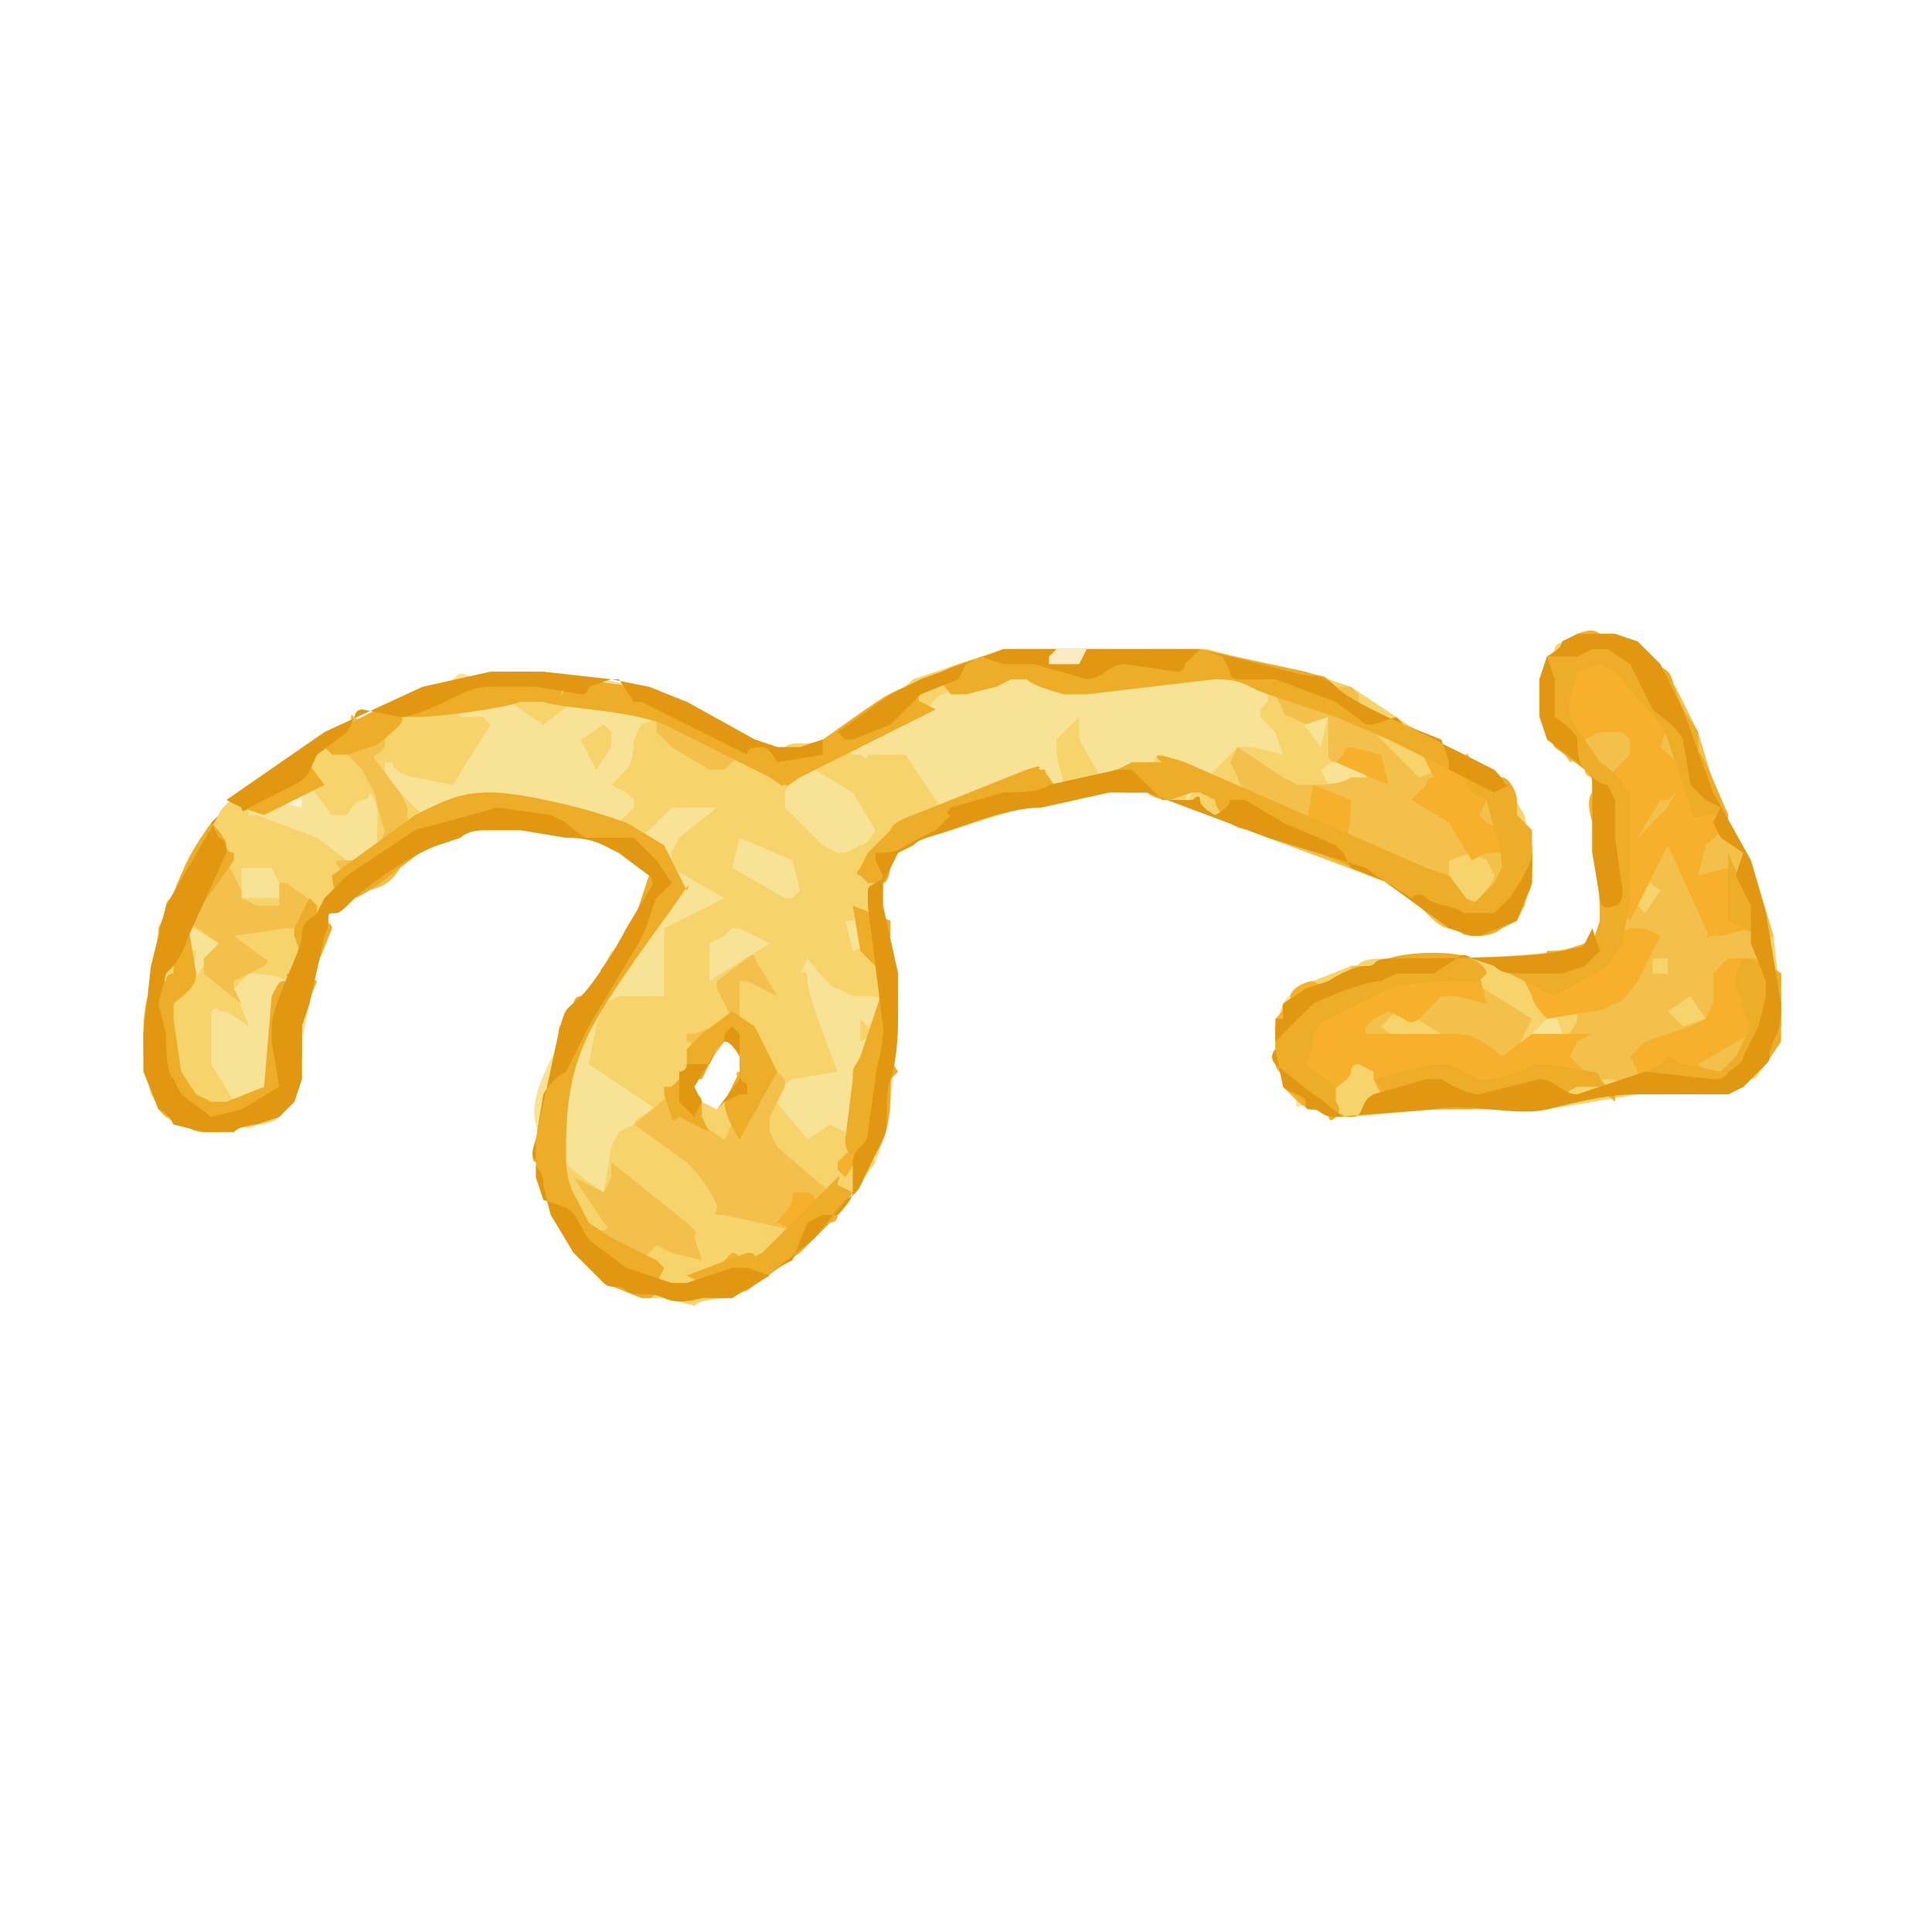
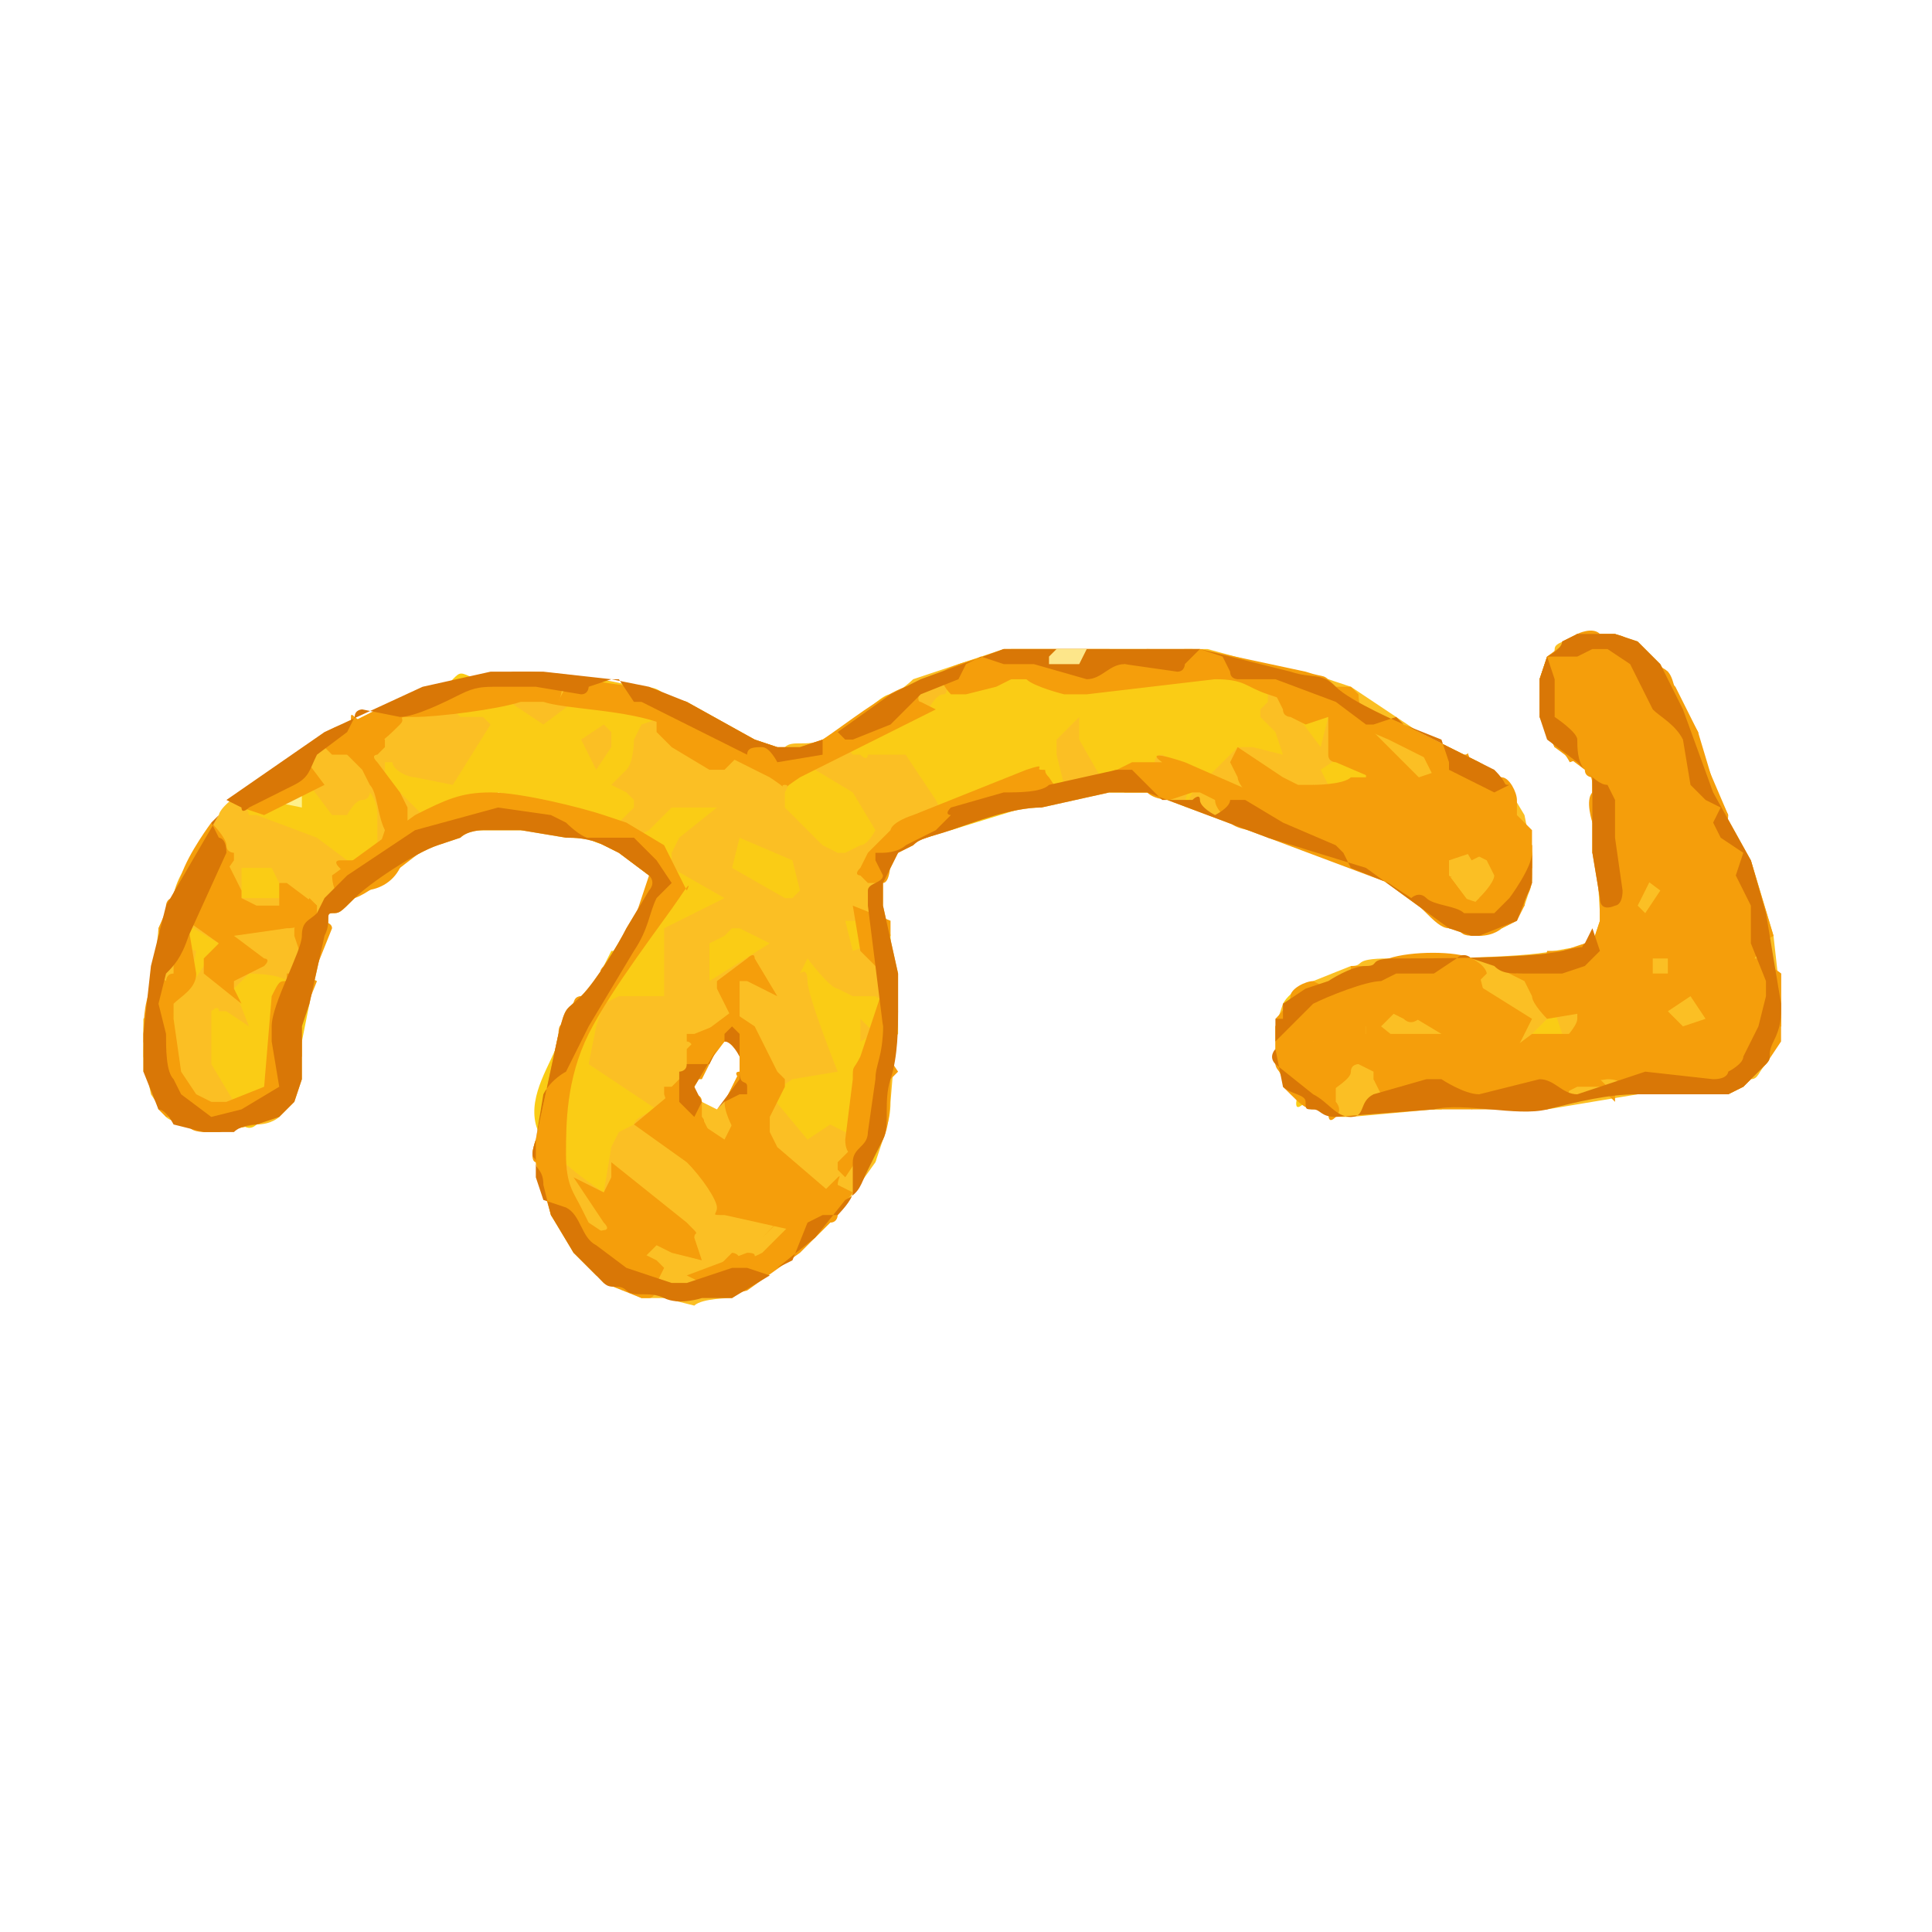
<svg xmlns="http://www.w3.org/2000/svg" viewBox="0 0 256 256">
-   <path d="M173 146s-1 0-1-1-2-2-2-2l-1-2v-5l1-3s1 0 1-1 2-1 3-2l5-2c2 0 0-1 5-1s17 0 22-1 2 0 3 0l2-1 1-3s0 2 0-1l-1-16c0-3 0-1 0-2s-1-1-2-2l-3-2-2-5v-4l1-3s1 0 1-1 2-1 3-2h5l3 1 3 3 5 9c0 3 1 6 2 8l5 9 3 10 1 9c0 2 0 3-1 5s0 2-1 3-1 2-2 2-1 1-1 1l-2 1h-12l-12 2c-5 0-11-1-15 0l-11 1c-3 0-2 0-3-1s-3 0-3-1zM86 118s1-1 0-2l-4-3-2-1c-2-1-4-1-5-1l-6-1h-5s-2 0-3 1l-3 1c-3 1-9 5-11 7s-2 2-3 2 0 1-1 3l-2 9-1 3v7l-1 3-2 2s-1 1-3 1l-5 1c-2 0-3 0-4-1s-2 0-3-1l-2-3-1-5c0-2 0-4 1-7l1-10 2-4c0-2 2-5 3-6l3-5s0-1 3-3l12-8 8-4 10-3c2-1 2 0 3 0s2-1 5-1 11 1 14 2l7 2 9 5 3 1s0 1 1 0 3 0 5-1 10-6 12-8l12-4h27l11 3c3 0 4 1 5 1l3 1 9 6 8 4s2 2 3 2l3 5 1 5v4l-1 3-3 3-3 1h-1l-3-1-11-8-13-4-16-6h-5l-9 2c-4 0-9 2-12 3s-4 1-5 2l-2 1-2 4v3l2 9v5l-1 12c0 3-1 4-1 5l-1 3-5 7-3 3-11 8s-4 0-5 1l-4-1h-3c-2-1-3-1-3-2l-3-1-3-3-3-5-1-4c0-2-1-2-1-3s-1 0 0-3l3-14c1-4 1-3 3-5s5-7 6-9zm10 20l-1 1-3 5v1l1 1 2 1 1-1 2-4v-2l-1-2z" fill="#f7d36c" fill-rule="evenodd" />
-   <path d="M168 88v5l-1 1v1l2 2 1 3-4-1h-2l-6 6-1 2s0-2 1-3v-2l-4-2s-1 0-1 1 0 4-1 4h-5l-4-7v-3l-3 3v2l1 4s1 1-2 2l-13 4-2-4-4-6h-5s0 1-1 0h-1s-1-1 0-2 0-2 1-3 3-3 4-3 2 1 3 2h2s1-2 2-2 0-3 2-4l7-2h18c2 0 2 1 2 2h1s1-2 2-2h1l4 3h2l3-1zM72 96l4-3 3-3 5 1c2 0 3 0 4 1v3l-3 1-1 2s0 3-1 4l-2 2 2 1 1 1v1l-3 3 3 1 2-1 3-3h6l-5 4-1 2v2l7 4-8 4v9h-6l-2 1-1 3-1 5 9 6s-3 1-3 2l-2 1-1 2-1 6s-8-5-9-9 2-8 3-11l1-3s1-3 2-3 1-1 2-2l2-4h2l2-2v-1s-1-1 0-3 2-3 1-4l-5-4s-2 0-3-1l-3-1h-13s-2 2-3 1-2-1-3-3l-5-5v-2h1s0-1 0 0 2 2 3 2l5 1 5-8-1-1h-3l-1-1s-1-3 0-4 1-1 3 0zm100-1h4l-1 4zM80 96l-3 2 2 4 2-3v-2zm98 4l4 3-6 1-1-2zM38 101l3 3 3 4h2s1-2 2-2 1-1 1-1 1 1 1 3v6l-2 1-2-1-4-3-8-3h-1l-1-3zm78 9s-1 2-2 2l-2 1h-1l-2-1-5-5v-2l1-2s2 0 2-1h1l5 3zm48-5l2 2v3l-2-1zm-66 6l7 3 1 4-1 1h-1l-7-4zm-66 4h4l2 4h-6zm163 5s0 1 1 1v1h1l-1 2h2-2v-1h-3l1-2zM29 125l-4 6 1-5-3-1h-2l1-3h2s0-1 0 0zm83-3h3s0 1 1 1 2 0 2 1v1h-2l-3 1zm-10 3l-8 5v-5l2-1 1-1h1zm5 2s3 4 4 4l2 1h3l3 2v3l-2 2v2s2 1 1 2l-2 2v2l1 2-1 5s-3-4-4-4l-2-1-3 2-5-6 3-2 6-1s-4-10-4-12-1-1-1-1zm-74 2s4 0 5 1l3 3-1 5-3 3c-1 2-2 7-3 8s-2 0-2 0 0-2-1-3l-3-5v-7s1-1 1 0h1l3 2-2-5zm-11 3s1 1 1 3l1 8c0 2 0 1 0 1l-3 3v-4l-1-1h-1v-7zm159 4l-8 10c-2 2-1-1-1-1l3-5v-1l-5-6s1-2 3-2zm25-2l1 3v1l-4 4-1-1s-1-2 0-3zm-92 4l2-1-2-2zm79 5v1s0 2-2 3h-4v-1s0-1-1-1l5-4 2 1z" fill="#f7e295" fill-rule="evenodd" />
-   <path d="M209 84h3c2 0 3 0 4 1s1 0 2 2l4 4 3 6 3 10c1 3 3 6 4 7l3 10s-2 1-2 2l-1 2 2 4 2 2v2l-3 2-3 4-2 1h-8s-2 2-3 2l-2-1s0-1-2-1l-8 1h-4l-2 1-1 2h-3l-2-4-1-1s-1-1-1 0-1-1-2 0l-4 3s-3-3-3-4l-1-1s-1-1 0-2v-3s1 0 0-1l-2-4v-2h2s1 1 3 1h8c2 0 1 0 3 1l8 5-2 4 1 2 1 1 4-4s2-2 2-3v-2h-4l2-1s1 0 1-1l-1-5s2 0 3-1h1l1-2v-2c0-2 0-6-1-8v-10s-1 0-1-1l1-2-3 1s-1-2-2-2l-2-5v-4l1-3zm-21 19l3-1s2-2 3-2 0-1 1 1l4 8 4 3v3l-2 2v1l1 2-1 2-2 1-3-2v-2s2-2 2-3l-1-2-2-1-3 1v2l3 4s-1 3-3 3-4-4-8-6l-16-6c-2-2 0-3-1-4s-3-3-3-4l-1-2 1-2 6 4 2 1h2s4 0 5-1h2v-1s0-1-1-1v-1l-3 1s-1 0-1-1v-5l-3 1-2-1s-1 0-1-1l-1-2s1-1 3-1h7l1 1s0 2 1 3-1 0 1 2zm-88-5l-4 4h-2l-5-3-2-2v-2s0-1 1-1l3 3h1s1-2 2-2zM51 99l-1 1s-1 0 0 1l3 4 1 2v2s0 4-1 6-3 3-5 3-2-2-3-3 0-1 0-1h3s0 1 1 0l1-1 1-3c-1-2-1-5-2-6l-1-2-4-4s1-2 2-2 0-2 1-1l4 3zm166 5h3v-1h-3zM30 114l2 4v1l2 1h3v-3h1l4 3-1 2s-1 1-3 1l-7 1 4 3s1 0 0 1l-4 2v1l1 2-5-4v-2l2-2-7-5s0-1 1-1 2-1 3-2zm184 3l4 4 2-3-4-3zM103 132l-4-2h-1v5l-1 3 1 1-1-1h-1l-3 4-1-2s0-2-1-2v-1h1l5-2-2-4v-1l4-3s1-1 1 0zm113-5l-3-1-2 2 1 2 1-2zm3 2h2v-2h-2zm2 5l2 2 3-1-2-3zm-38 2l5 4 3-3-5-3h-1zm-80 6l1 1v1l-2 4v2l1 2 7 6-3 4s0 1-2 1l-9-2c-2 0-1 0-1-1s-2-4-4-6l-7-5 6-5s2 0 2 1 0 2 1 3-1 1 0 1l3 2 2-4v-4s-1-1 0-1l3-1zM81 154l10 8c2 2 1 1 1 2l1 3-4-1-2-1-5 5s-1-2-2-2 0-1-1-1l-3-1-1-2 5-1s1 0 0-1l-4-6 4 2 1-2z" fill="#f3c04c" fill-rule="evenodd" />
-   <path d="M209 84s2-1 3 0 1 2 3 2l6 3 2 5-2 2-1 3s2 2 3 2l4 3 2 4c0 2-2 3-3 4l-1 4 4-1s1 0 1 1l2 7-4 1h-2s1 1 0-1l-5-11-5 10-1-1s-1 0-1-2 0-5-1-7l-2-3s-1-3 0-4l5-5v-2l-1-1h-3l-2 1-4 1-2-4v-5l3-2v-1l1-2zm-25 20l-7-3 1-1s0-1 1-1l4 1zm4-5l2 1h4v2l2 1s0 1 1 1l2-1 1 1s-2 2-3 2l-1 2 1 1 6 3v3l-1 2v2l-1-3-2-3h-2l-2 1-3-5-5-3 2-2s0-1 1-1zm-14 5l5 2s0 5-1 6l-1 2v-2h-1l-3-2zm48 1l-1 1h-1l-3 5 4-4zm-40 9s2 0 3 1l3 1-1 1v2l-3-2v-1s0-1-1-1zm7 3l2 1 6 2 4 2-2 1s0-1-1-1h-1v1s0 1-1 1h-1l-2-1h-1v-3h-1l-1-2zm31 7l-3 6s-2 3-3 3-1 1-3 1l-6 1s-2-2-2-3l-1-2 2-3 6-2s1 1 2 0l4-2h2zm9 3h4l3 2v7s-3 0-4 1l-7 4 1 1s0 1 1 1h5l-1 1h-3s0 1-1 1h-5l-5-2v-1l-1-2 2-2 6-2 2-1 1-2v-4zm-32 6l-4-1h-2l-3 3s-1 1-2 0l-2-1-2 1-1 1v1s-1 0 1 0h11c3 0 6 3 6 3l4-3h8l-2 1-1 2 4 4-3-1-1 1s0 2-2 2l-6 1-3-4h-2l-7 2h-1s-1 2-2 2h-1l-2-4v-1l-2-1s-1 0-1 1-2 2-3 3-1 2-2 2-2-1-3-2l-1-1s3-3 3-4l1-2-1-1-4-2s2-2 2-3 2-2 3-2l2 1 5-1 2-1s1-2 2-2h6c2 0 1 1 2 1l3 1zm-82 17l-1 3-2 3-1-1v-1zm-4 11s0 1-1 1h-3l-1 1h-1l-2-1-2 2s4-4 4-5 0-1 1-1 2 0 2 1 3 2 3 2zm-11 6l-4 3h-4l2-1 3-3s1 0 1 1z" fill="#f6b02b" fill-rule="evenodd" />
-   <path d="M40 107l-5-1 2-2h1l2 1zm26-2l4 1v1h-4z" fill="#fbf2cc" fill-rule="evenodd" />
-   <path d="M209 84h5l2 1s2 1 2 2 2 1 3 2 1 4 2 5l2 3v3s0-1 1 1l3 7h-3s-2 1-2-1l-3-9c-1-3-5-6-6-8l-1-1-2-1-3 1-1 4v2l4 6s3 2 3 3 1 0 1 2v13l-1 6-2 3-7 4-8-4 3 1s2 0 2-1 2-1 2-2h4l1-1h1l1-3v-3l-1-6v-8c0-2 0-2-1-3l-4-3-2-5v-4l1-3s2-1 2-2zm-10 39s-1 1-3 1-2 0-3-1l-2-1-4-3c-2-1 0-1-3-2l-14-6c-4-1-6-1-7-2s-2-2-2-3l-2-1h-1l-3 1s-2 0-3-1h-3l-2-1h-2s2-2 3-2l2-1h4s-3-2 3 0l32 14c6 2 2 1 3 1l3 4 3-3 1-2s0-3-1-5l-1-4-2-1-1-2-10-5-7-3-9-3c-3-1-3-2-7-2l-17 2h-3s-4-1-5-2h-2l-2 1-4 1h-2s-2-2-1-3 6-2 8-3h14c2 1 2 1 2 2h1s1-2 2-2h7l14 3c3 1 2 0 4 2s7 4 11 6l8 4c2 1 2 2 3 2s2 2 2 3v2l2 2v5c0 2 0 3-1 4v1zM74 93s1-3 3-3l7 1 7 2 9 5 3 1h3l3-1c3-2 8-6 11-7s1 2 2 2l2 1-18 9c-3 2-1 1-2 1s1 1-2-1l-14-7c-5-2-13-2-16-3h-3c-3 1-11 2-14 2s-1 0-2 1-3 3-4 3l-3 1h-2l-2-2s2-2 4-2l6-3 2 1s-1-1 1-2l13-3c2 0 5 0 6 1s0 3 0 3zM43 104l-8 4-3-1s1 0 1-1-1-1 0-2l7-4zm98 2l-7 1-14 5-2 2s0 3-1 3h-2l-1-1s-1 0 0-1l1-2 3-3s0-1 3-2l15-6c3-1 1 0 2 0s0 0 1 1zM87 170s0 2-1 2h-1l-5-2s-2-2-2-3l-3-3-2-3-2-7s-1 0 0-3l3-14c0-2 1-1 1-1l1-3s0-1 1-1l2-1s1 0 1-1-1-1 0-2l4-6 2-6-4-3-4-2-5-1h-11l-3 1c-3 1-9 7-12 8s-3-3-3-3l11-8c4-2 6-3 10-3s12 2 15 3l3 1 5 3 3 6s1-2-1 1-9 12-12 18-3 12-3 16 1 5 2 7l1 2 3 2 6 3 1 1zM28 109s2 2 2 3 1 1 1 1 0-1 0 1l-5 7-1 2 1 6c0 2-2 3-3 4v2l1 7 2 3 2 1h2l5-2 1-12c1-2 1-2 2-2v-1h2l2 1-2 5v5l-2 2s0 1 1 1v3s-2-1-3 0h-1s0 2-1 3l-5 1h-2s-2 0-2-1l-1-1h-2l-1-1-1-3-1-6c0-2 0-5 1-7s2-1 2-1 0-1 1-1v-4s-2 0-2-2l3-7c1-3 4-7 4-7zm201 4l3 7 1 4-4-2v-1zM41 119l1 1v2s2 0 2 1l-2 5-2-1-1-3v-1zm72 1l5 2v2l-1 1v4l-3-3zm118 7s4 1 5 2v9l-2 3-3 3-2 1h-3l-2-1s0-1-1-1l-5-1 2-1 1-1 2 1 5 1 2-2 2-4-1-2s0-2-1-3v-2zm-34 2l-1 1s1 0-1 0-8 0-11 1l-8 4c-2 1-1 1-2 2v2l-1 2 4 3v2s1 1 0 2-1 0-1-1-2 0-3-1-2-1-2-2-2-2-2-3v-5l6-4 6-2c2-1 1 0 1-1s-1-1 2-2 9-1 11 0 2 2 2 2zm-80 2v8l2 3-1 1c0 2 0 6-1 8l-2 1-1 2-1-1s-1 0-1-2l1-8c0-2 0-1 1-3zm-20 3l3 2 3 6-5 9s-2-3-2-5l2-4v-3l-1-1h-1l-1 1-2 4h-2v-4l2-2zm117 12l-2-2h-3l-2 1-2 2h-4s-1-2-2-2h-2s0 1-2 2h-10c-2 0-1-2-1-2l-2-2 8-2h2l4 2h2s4-1 5-2h2l6 1s1 0 1 1l2 2zM94 150l-4-2s-1 1-1 0l-1-3v-1h1l1-1 2 1v1s1 0 1 1v2zm19 8l-3 4-4 4-7 5-4 1-2-2-2-1 8-3c2 0 0 1 2 0l9-9c2-2 1-1 1 0z" fill="#edad29" fill-rule="evenodd" />
-   <path d="M170 135v-2l3-2 3-1s3-2 5-2 0-1 4-1 18 0 22-1 2 0 3-1l1-2 1 3-2 2-3 1h-5c-2 0-3 0-4-1l-3-1s-1-1-2 0l-3 2h-5l-2 1c-2 0-7 2-9 3l-5 5v1s-1 1 0 2l5 4c2 1 3 3 5 3s1-2 3-3l7-2h2s3 2 5 2l8-2c2 0 3 2 5 2l9-3 9 1c2 0 2-1 2-1s2-1 2-2l2-4 1-4v-2l-2-5v-5l-2-4 1-3-3-2-1-2 1-2-2-1-2-2-1-6c-1-2-3-3-4-4l-3-6-3-2h-2l-2 1h-4l1 3v5s3 2 3 3 0 3 1 4 2 2 3 2l1 2v5l1 7c0 2-1 2-1 2s-2 1-2-1l-1-6v-10l-2-2-4-3-1-3v-5l1-3s2-1 2-2l2-1h5l3 1 3 3 3 6 4 11 5 9 2 7 2 12c0 2 0 3-1 5s0 2-1 3l-3 3-2 1h-12c-4 0-8 1-12 2s-11-1-15 0l-13 1c-2 0-2-1-3-1s-1 0-1-1-2-1-3-2l-1-5v-4zm16-39l-1-1-3 1h-1l-4-3-8-3h-5s-1 0-1-1l-1-2-3-1-2 2s0 1-1 1l-7-1c-2 0-3 2-5 2l-7-2h-4l-3-1-2 1-1 2-5 2-4 4-5 2h-1l-1-1 7-5 4-2 11-4h26l12 3c3 1 4 0 6 2s9 5 9 5zm-77 2v2l-6 1s-1-2-2-2-2 0-2 1l-14-7c-2 0-1 0-1 0l-2-3h-1l-3 1s0 1-1 1l-6-1h-5c-2 0-3 0-5 1s-6 3-8 3l-5-1s-1 0-1 1l-1 2-4 3c-1 2-1 3-3 4l-6 3s-1 1-1 0l-2-1 13-9 13-6 9-2h7l9 1 5 1 5 2 9 5 3 1h3zm77-2l12 6c2 2 1 2 2 2l2 3-2-3-2 1-6-3v-1l-1-3zm12 25l2-2s3-4 3-6l-1-5 1 5v4l-2 5-5 2h-1l-3-1-11-8-13-4-16-6h-5l-9 2c-4 0-9 2-12 3s-4 1-5 2l-2 1-2 4v3l2 9v5c0 2 0 6-1 9s0 6-1 8l-2 4c-1 2-1 3-3 4l-4 5-5 4 2-1 2-5 2-1h2s2-2 2-3v-4c0-2 2-2 2-4l1-7c0-2 1-3 1-7l-2-16c0-3 0-1 0-2s2-1 2-2l-1-2v-1h1s2 0 3-1l4-2 2-2s-1 0 0-1l7-2c2 0 5 0 6-1l9-2h2l4 4h4s1-1 1 0 2 2 2 2 2-1 2-2h2l5 3 7 3 1 1 1 2 5 2 3 2s1-1 2 0 4 1 5 2zM89 117l-2 2c-1 2-1 4-3 7l-6 10-3 6s-2 1-3 3l-1 6v5l1 3 3 1c2 1 2 4 4 5l4 3 6 2h2l6-2h2l3 1-5 3h-4s-3 1-5 0-4 0-5-1-2 0-3-1l-4-4-3-5-1-4c0-2-1-2-1-3s-1 0 0-3l3-14c1-4 1-3 3-5s5-7 6-9l3-5s1-1 0-2l-4-3-2-1c-2-1-4-1-5-1l-6-1h-5s-2 0-3 1l-3 1c-3 1-9 5-11 7s-2 2-3 2 0 1-1 3l-2 9-1 3v7l-1 3-2 2-3 1s-2 0-3 1h-4l-4-1s-1-2-2-2l-2-5v-5l1-9 2-8 7-12-1 1 1 2s1 0 1 2l-5 11c-1 3-2 4-3 5l-1 4 1 4c0 2 0 5 1 6l1 2 4 3 4-1 5-3-1-6s0 1 0-2 4-10 4-12 1-2 2-3l1-2 3-3 9-6 11-3 7 1 2 1s2 2 3 2h6l3 3zm9 20v5c0 2 1 1 1 2v1h-1l-2 1-1 1 3-4v-3s-1-2-2-2l-1 1-3 5 1 2h1-1l-1 2-2-2v-4s1 0 1-1h3l1-2 1-1v-1l1-1z" fill="#e19711" fill-rule="evenodd" />
-   <path d="M147 86h-3l-1 2h-4v-1l1-1z" fill="#fbe9bf" fill-rule="evenodd" />
+   <path d="M173 146s-1 0-1-1-2-2-2-2l-1-2v-5l1-3s1 0 1-1 2-1 3-2l5-2c2 0 0-1 5-1s17 0 22-1 2 0 3 0l2-1 1-3s0 2 0-1l-1-16c0-3 0-1 0-2s-1-1-2-2l-3-2-2-5v-4l1-3s1 0 1-1 2-1 3-2h5l3 1 3 3 5 9c0 3 1 6 2 8l5 9 3 10 1 9c0 2 0 3-1 5s0 2-1 3-1 2-2 2-1 1-1 1l-2 1h-12l-12 2c-5 0-11-1-15 0l-11 1c-3 0-2 0-3-1s-3 0-3-1zM86 118s1-1 0-2l-4-3-2-1c-2-1-4-1-5-1l-6-1h-5s-2 0-3 1l-3 1c-3 1-9 5-11 7s-2 2-3 2 0 1-1 3l-2 9-1 3v7l-1 3-2 2s-1 1-3 1l-5 1c-2 0-3 0-4-1s-2 0-3-1l-2-3-1-5c0-2 0-4 1-7l1-10 2-4c0-2 2-5 3-6l3-5s0-1 3-3l12-8 8-4 10-3c2-1 2 0 3 0s2-1 5-1 11 1 14 2l7 2 9 5 3 1s0 1 1 0 3 0 5-1 10-6 12-8l12-4h27l11 3c3 0 4 1 5 1l3 1 9 6 8 4s2 2 3 2l3 5 1 5v4l-1 3-3 3-3 1h-1l-3-1-11-8-13-4-16-6h-5l-9 2c-4 0-9 2-12 3s-4 1-5 2l-2 1-2 4v3l2 9v5l-1 12c0 3-1 4-1 5l-1 3-5 7-3 3-11 8s-4 0-5 1l-4-1h-3c-2-1-3-1-3-2l-3-1-3-3-3-5-1-4c0-2-1-2-1-3s-1 0 0-3l3-14c1-4 1-3 3-5s5-7 6-9zm10 20l-1 1-3 5v1l1 1 2 1 1-1 2-4v-2l-1-2z" fill="#fbbf24" fill-rule="evenodd" />
+   <path d="M168 88v5l-1 1v1l2 2 1 3-4-1h-2l-6 6-1 2s0-2 1-3v-2l-4-2s-1 0-1 1 0 4-1 4h-5l-4-7v-3l-3 3v2l1 4s1 1-2 2l-13 4-2-4-4-6h-5s0 1-1 0h-1s-1-1 0-2 0-2 1-3 3-3 4-3 2 1 3 2h2s1-2 2-2 0-3 2-4l7-2h18c2 0 2 1 2 2h1s1-2 2-2h1l4 3h2l3-1zM72 96l4-3 3-3 5 1c2 0 3 0 4 1v3l-3 1-1 2s0 3-1 4l-2 2 2 1 1 1v1l-3 3 3 1 2-1 3-3h6l-5 4-1 2v2l7 4-8 4v9h-6l-2 1-1 3-1 5 9 6s-3 1-3 2l-2 1-1 2-1 6s-8-5-9-9 2-8 3-11l1-3s1-3 2-3 1-1 2-2l2-4h2l2-2v-1s-1-1 0-3 2-3 1-4l-5-4s-2 0-3-1l-3-1h-13s-2 2-3 1-2-1-3-3l-5-5v-2h1s0-1 0 0 2 2 3 2l5 1 5-8-1-1h-3l-1-1s-1-3 0-4 1-1 3 0zm100-1h4l-1 4zM80 96l-3 2 2 4 2-3v-2zm98 4l4 3-6 1-1-2zM38 101l3 3 3 4h2s1-2 2-2 1-1 1-1 1 1 1 3v6l-2 1-2-1-4-3-8-3h-1l-1-3zm78 9s-1 2-2 2l-2 1h-1l-2-1-5-5v-2l1-2s2 0 2-1h1l5 3zm48-5l2 2v3l-2-1zm-66 6l7 3 1 4-1 1h-1l-7-4zm-66 4h4l2 4h-6zm163 5s0 1 1 1v1h1l-1 2h2-2v-1h-3l1-2zM29 125l-4 6 1-5-3-1h-2l1-3h2s0-1 0 0zm83-3h3s0 1 1 1 2 0 2 1v1h-2l-3 1zm-10 3l-8 5v-5l2-1 1-1h1zm5 2s3 4 4 4l2 1h3l3 2v3l-2 2v2s2 1 1 2l-2 2v2l1 2-1 5s-3-4-4-4l-2-1-3 2-5-6 3-2 6-1s-4-10-4-12-1-1-1-1zm-74 2s4 0 5 1l3 3-1 5-3 3c-1 2-2 7-3 8s-2 0-2 0 0-2-1-3l-3-5v-7s1-1 1 0h1l3 2-2-5zm-11 3s1 1 1 3l1 8c0 2 0 1 0 1l-3 3v-4l-1-1h-1v-7zm159 4l-8 10c-2 2-1-1-1-1l3-5v-1l-5-6s1-2 3-2zm25-2l1 3v1l-4 4-1-1s-1-2 0-3zm-92 4l2-1-2-2zm79 5v1s0 2-2 3h-4v-1s0-1-1-1l5-4 2 1z" fill="#facc15" fill-rule="evenodd" />
+   <path d="M209 84h3c2 0 3 0 4 1s1 0 2 2l4 4 3 6 3 10c1 3 3 6 4 7l3 10s-2 1-2 2l-1 2 2 4 2 2v2l-3 2-3 4-2 1h-8s-2 2-3 2l-2-1s0-1-2-1l-8 1h-4l-2 1-1 2h-3l-2-4-1-1s-1-1-1 0-1-1-2 0l-4 3s-3-3-3-4l-1-1s-1-1 0-2v-3s1 0 0-1l-2-4v-2h2s1 1 3 1h8c2 0 1 0 3 1l8 5-2 4 1 2 1 1 4-4s2-2 2-3v-2h-4l2-1s1 0 1-1l-1-5s2 0 3-1h1l1-2v-2c0-2 0-6-1-8v-10s-1 0-1-1l1-2-3 1s-1-2-2-2l-2-5v-4l1-3zm-21 19l3-1s2-2 3-2 0-1 1 1l4 8 4 3v3l-2 2v1l1 2-1 2-2 1-3-2v-2s2-2 2-3l-1-2-2-1-3 1v2l3 4s-1 3-3 3-4-4-8-6l-16-6c-2-2 0-3-1-4s-3-3-3-4l-1-2 1-2 6 4 2 1h2s4 0 5-1h2v-1s0-1-1-1v-1l-3 1s-1 0-1-1v-5l-3 1-2-1s-1 0-1-1l-1-2s1-1 3-1h7l1 1s0 2 1 3-1 0 1 2zm-88-5l-4 4h-2l-5-3-2-2v-2s0-1 1-1l3 3h1s1-2 2-2zM51 99l-1 1s-1 0 0 1l3 4 1 2v2s0 4-1 6-3 3-5 3-2-2-3-3 0-1 0-1h3s0 1 1 0l1-1 1-3c-1-2-1-5-2-6l-1-2-4-4s1-2 2-2 0-2 1-1l4 3zm166 5h3v-1h-3zM30 114l2 4v1l2 1h3v-3h1l4 3-1 2s-1 1-3 1l-7 1 4 3s1 0 0 1l-4 2v1l1 2-5-4v-2l2-2-7-5s0-1 1-1 2-1 3-2zm184 3l4 4 2-3-4-3zM103 132l-4-2h-1v5l-1 3 1 1-1-1h-1l-3 4-1-2s0-2-1-2v-1h1l5-2-2-4v-1l4-3s1-1 1 0zm113-5l-3-1-2 2 1 2 1-2zm3 2h2v-2h-2zm2 5l2 2 3-1-2-3zm-38 2l5 4 3-3-5-3h-1zm-80 6l1 1v1l-2 4v2l1 2 7 6-3 4s0 1-2 1l-9-2c-2 0-1 0-1-1s-2-4-4-6l-7-5 6-5s2 0 2 1 0 2 1 3-1 1 0 1l3 2 2-4v-4s-1-1 0-1l3-1zM81 154l10 8c2 2 1 1 1 2l1 3-4-1-2-1-5 5s-1-2-2-2 0-1-1-1l-3-1-1-2 5-1s1 0 0-1l-4-6 4 2 1-2z" fill="#f59e0b" fill-rule="evenodd" />
+   <path d="M209 84s2-1 3 0 1 2 3 2l6 3 2 5-2 2-1 3s2 2 3 2l4 3 2 4c0 2-2 3-3 4l-1 4 4-1s1 0 1 1l2 7-4 1h-2s1 1 0-1l-5-11-5 10-1-1s-1 0-1-2 0-5-1-7l-2-3s-1-3 0-4l5-5v-2l-1-1h-3l-2 1-4 1-2-4v-5l3-2v-1l1-2zm-25 20l-7-3 1-1s0-1 1-1l4 1zm4-5l2 1h4v2l2 1s0 1 1 1l2-1 1 1s-2 2-3 2l-1 2 1 1 6 3v3l-1 2v2l-1-3-2-3h-2l-2 1-3-5-5-3 2-2s0-1 1-1zm-14 5l5 2s0 5-1 6l-1 2v-2h-1l-3-2zm48 1l-1 1h-1l-3 5 4-4zm-40 9s2 0 3 1l3 1-1 1v2l-3-2v-1s0-1-1-1zm7 3l2 1 6 2 4 2-2 1s0-1-1-1h-1v1s0 1-1 1h-1l-2-1h-1v-3h-1l-1-2zm31 7l-3 6s-2 3-3 3-1 1-3 1l-6 1s-2-2-2-3l-1-2 2-3 6-2s1 1 2 0l4-2h2zm9 3h4l3 2v7s-3 0-4 1l-7 4 1 1s0 1 1 1h5l-1 1h-3s0 1-1 1h-5l-5-2v-1l-1-2 2-2 6-2 2-1 1-2v-4zm-32 6l-4-1h-2l-3 3s-1 1-2 0l-2-1-2 1-1 1v1s-1 0 1 0h11c3 0 6 3 6 3l4-3h8l-2 1-1 2 4 4-3-1-1 1s0 2-2 2l-6 1-3-4h-2l-7 2h-1s-1 2-2 2h-1l-2-4v-1l-2-1s-1 0-1 1-2 2-3 3-1 2-2 2-2-1-3-2l-1-1s3-3 3-4l1-2-1-1-4-2s2-2 2-3 2-2 3-2l2 1 5-1 2-1s1-2 2-2h6c2 0 1 1 2 1l3 1zm-82 17l-1 3-2 3-1-1v-1zm-4 11s0 1-1 1h-3l-1 1h-1l-2-1-2 2s4-4 4-5 0-1 1-1 2 0 2 1 3 2 3 2zm-11 6l-4 3h-4l2-1 3-3s1 0 1 1z" fill="#f59e0b" fill-rule="evenodd" />
+   <path d="M40 107l-5-1 2-2h1l2 1zm26-2l4 1v1h-4z" fill="#fef08a" fill-rule="evenodd" />
+   <path d="M209 84h5l2 1s2 1 2 2 2 1 3 2 1 4 2 5l2 3v3s0-1 1 1l3 7h-3s-2 1-2-1l-3-9c-1-3-5-6-6-8l-1-1-2-1-3 1-1 4v2l4 6s3 2 3 3 1 0 1 2v13l-1 6-2 3-7 4-8-4 3 1s2 0 2-1 2-1 2-2h4l1-1h1l1-3v-3l-1-6v-8c0-2 0-2-1-3l-4-3-2-5v-4l1-3s2-1 2-2zm-10 39s-1 1-3 1-2 0-3-1l-2-1-4-3c-2-1 0-1-3-2l-14-6c-4-1-6-1-7-2s-2-2-2-3l-2-1h-1l-3 1s-2 0-3-1h-3l-2-1h-2s2-2 3-2l2-1h4s-3-2 3 0l32 14c6 2 2 1 3 1l3 4 3-3 1-2s0-3-1-5l-1-4-2-1-1-2-10-5-7-3-9-3c-3-1-3-2-7-2l-17 2h-3s-4-1-5-2h-2l-2 1-4 1h-2s-2-2-1-3 6-2 8-3h14c2 1 2 1 2 2h1s1-2 2-2h7l14 3c3 1 2 0 4 2s7 4 11 6l8 4c2 1 2 2 3 2s2 2 2 3v2l2 2v5c0 2 0 3-1 4v1zM74 93s1-3 3-3l7 1 7 2 9 5 3 1h3l3-1c3-2 8-6 11-7s1 2 2 2l2 1-18 9c-3 2-1 1-2 1s1 1-2-1l-14-7c-5-2-13-2-16-3h-3c-3 1-11 2-14 2s-1 0-2 1-3 3-4 3l-3 1h-2l-2-2s2-2 4-2l6-3 2 1s-1-1 1-2l13-3c2 0 5 0 6 1s0 3 0 3zM43 104l-8 4-3-1s1 0 1-1-1-1 0-2l7-4zm98 2l-7 1-14 5-2 2s0 3-1 3h-2l-1-1s-1 0 0-1l1-2 3-3s0-1 3-2l15-6c3-1 1 0 2 0s0 0 1 1zM87 170s0 2-1 2h-1l-5-2s-2-2-2-3l-3-3-2-3-2-7s-1 0 0-3l3-14c0-2 1-1 1-1l1-3s0-1 1-1l2-1s1 0 1-1-1-1 0-2l4-6 2-6-4-3-4-2-5-1h-11l-3 1c-3 1-9 7-12 8s-3-3-3-3l11-8c4-2 6-3 10-3s12 2 15 3l3 1 5 3 3 6s1-2-1 1-9 12-12 18-3 12-3 16 1 5 2 7l1 2 3 2 6 3 1 1zM28 109s2 2 2 3 1 1 1 1 0-1 0 1l-5 7-1 2 1 6c0 2-2 3-3 4v2l1 7 2 3 2 1h2l5-2 1-12c1-2 1-2 2-2v-1h2l2 1-2 5v5l-2 2s0 1 1 1v3s-2-1-3 0h-1s0 2-1 3l-5 1h-2s-2 0-2-1l-1-1h-2l-1-1-1-3-1-6c0-2 0-5 1-7s2-1 2-1 0-1 1-1v-4s-2 0-2-2l3-7c1-3 4-7 4-7zm201 4l3 7 1 4-4-2v-1zM41 119l1 1v2s2 0 2 1l-2 5-2-1-1-3v-1zm72 1l5 2v2l-1 1v4l-3-3zm118 7s4 1 5 2v9l-2 3-3 3-2 1h-3l-2-1s0-1-1-1l-5-1 2-1 1-1 2 1 5 1 2-2 2-4-1-2s0-2-1-3v-2zm-34 2l-1 1s1 0-1 0-8 0-11 1l-8 4c-2 1-1 1-2 2v2l-1 2 4 3v2s1 1 0 2-1 0-1-1-2 0-3-1-2-1-2-2-2-2-2-3v-5l6-4 6-2c2-1 1 0 1-1s-1-1 2-2 9-1 11 0 2 2 2 2zm-80 2v8l2 3-1 1c0 2 0 6-1 8l-2 1-1 2-1-1s-1 0-1-2l1-8c0-2 0-1 1-3zm-20 3l3 2 3 6-5 9s-2-3-2-5l2-4v-3l-1-1h-1l-1 1-2 4h-2v-4l2-2zm117 12l-2-2h-3l-2 1-2 2h-4s-1-2-2-2h-2s0 1-2 2h-10c-2 0-1-2-1-2l-2-2 8-2h2l4 2h2s4-1 5-2h2l6 1s1 0 1 1l2 2zM94 150l-4-2s-1 1-1 0l-1-3v-1h1l1-1 2 1v1s1 0 1 1v2zm19 8l-3 4-4 4-7 5-4 1-2-2-2-1 8-3c2 0 0 1 2 0l9-9c2-2 1-1 1 0z" fill="#f59e0b" fill-rule="evenodd" />
+   <path d="M170 135v-2l3-2 3-1s3-2 5-2 0-1 4-1 18 0 22-1 2 0 3-1l1-2 1 3-2 2-3 1h-5c-2 0-3 0-4-1l-3-1s-1-1-2 0l-3 2h-5l-2 1c-2 0-7 2-9 3l-5 5v1s-1 1 0 2l5 4c2 1 3 3 5 3s1-2 3-3l7-2h2s3 2 5 2l8-2c2 0 3 2 5 2l9-3 9 1c2 0 2-1 2-1s2-1 2-2l2-4 1-4v-2l-2-5v-5l-2-4 1-3-3-2-1-2 1-2-2-1-2-2-1-6c-1-2-3-3-4-4l-3-6-3-2h-2l-2 1h-4l1 3v5s3 2 3 3 0 3 1 4 2 2 3 2l1 2v5l1 7c0 2-1 2-1 2s-2 1-2-1l-1-6v-10l-2-2-4-3-1-3v-5l1-3s2-1 2-2l2-1h5l3 1 3 3 3 6 4 11 5 9 2 7 2 12c0 2 0 3-1 5s0 2-1 3l-3 3-2 1h-12c-4 0-8 1-12 2s-11-1-15 0l-13 1c-2 0-2-1-3-1s-1 0-1-1-2-1-3-2l-1-5v-4zm16-39l-1-1-3 1h-1l-4-3-8-3h-5s-1 0-1-1l-1-2-3-1-2 2s0 1-1 1l-7-1c-2 0-3 2-5 2l-7-2h-4l-3-1-2 1-1 2-5 2-4 4-5 2h-1l-1-1 7-5 4-2 11-4h26l12 3c3 1 4 0 6 2s9 5 9 5zm-77 2v2l-6 1s-1-2-2-2-2 0-2 1l-14-7c-2 0-1 0-1 0l-2-3h-1l-3 1s0 1-1 1l-6-1h-5c-2 0-3 0-5 1s-6 3-8 3l-5-1s-1 0-1 1l-1 2-4 3c-1 2-1 3-3 4l-6 3s-1 1-1 0l-2-1 13-9 13-6 9-2h7l9 1 5 1 5 2 9 5 3 1h3zm77-2l12 6c2 2 1 2 2 2l2 3-2-3-2 1-6-3v-1l-1-3zm12 25l2-2s3-4 3-6l-1-5 1 5v4l-2 5-5 2h-1l-3-1-11-8-13-4-16-6h-5l-9 2c-4 0-9 2-12 3s-4 1-5 2l-2 1-2 4v3l2 9v5c0 2 0 6-1 9s0 6-1 8l-2 4c-1 2-1 3-3 4l-4 5-5 4 2-1 2-5 2-1h2s2-2 2-3v-4c0-2 2-2 2-4l1-7c0-2 1-3 1-7l-2-16c0-3 0-1 0-2s2-1 2-2l-1-2v-1h1s2 0 3-1l4-2 2-2s-1 0 0-1l7-2c2 0 5 0 6-1l9-2h2l4 4h4s1-1 1 0 2 2 2 2 2-1 2-2h2l5 3 7 3 1 1 1 2 5 2 3 2s1-1 2 0 4 1 5 2zM89 117l-2 2c-1 2-1 4-3 7l-6 10-3 6s-2 1-3 3l-1 6v5l1 3 3 1c2 1 2 4 4 5l4 3 6 2h2l6-2h2l3 1-5 3h-4s-3 1-5 0-4 0-5-1-2 0-3-1l-4-4-3-5-1-4c0-2-1-2-1-3s-1 0 0-3l3-14c1-4 1-3 3-5s5-7 6-9l3-5s1-1 0-2l-4-3-2-1c-2-1-4-1-5-1l-6-1h-5s-2 0-3 1l-3 1c-3 1-9 5-11 7s-2 2-3 2 0 1-1 3l-2 9-1 3v7l-1 3-2 2-3 1s-2 0-3 1h-4l-4-1s-1-2-2-2l-2-5v-5l1-9 2-8 7-12-1 1 1 2s1 0 1 2l-5 11c-1 3-2 4-3 5l-1 4 1 4c0 2 0 5 1 6l1 2 4 3 4-1 5-3-1-6s0 1 0-2 4-10 4-12 1-2 2-3l1-2 3-3 9-6 11-3 7 1 2 1s2 2 3 2h6l3 3zm9 20v5c0 2 1 1 1 2v1h-1l-2 1-1 1 3-4v-3s-1-2-2-2l-1 1-3 5 1 2h1-1l-1 2-2-2v-4s1 0 1-1h3l1-2 1-1v-1l1-1z" fill="#d97706" fill-rule="evenodd" />
+   <path d="M147 86h-3l-1 2h-4v-1l1-1z" fill="#fde68a" fill-rule="evenodd" />
</svg>
